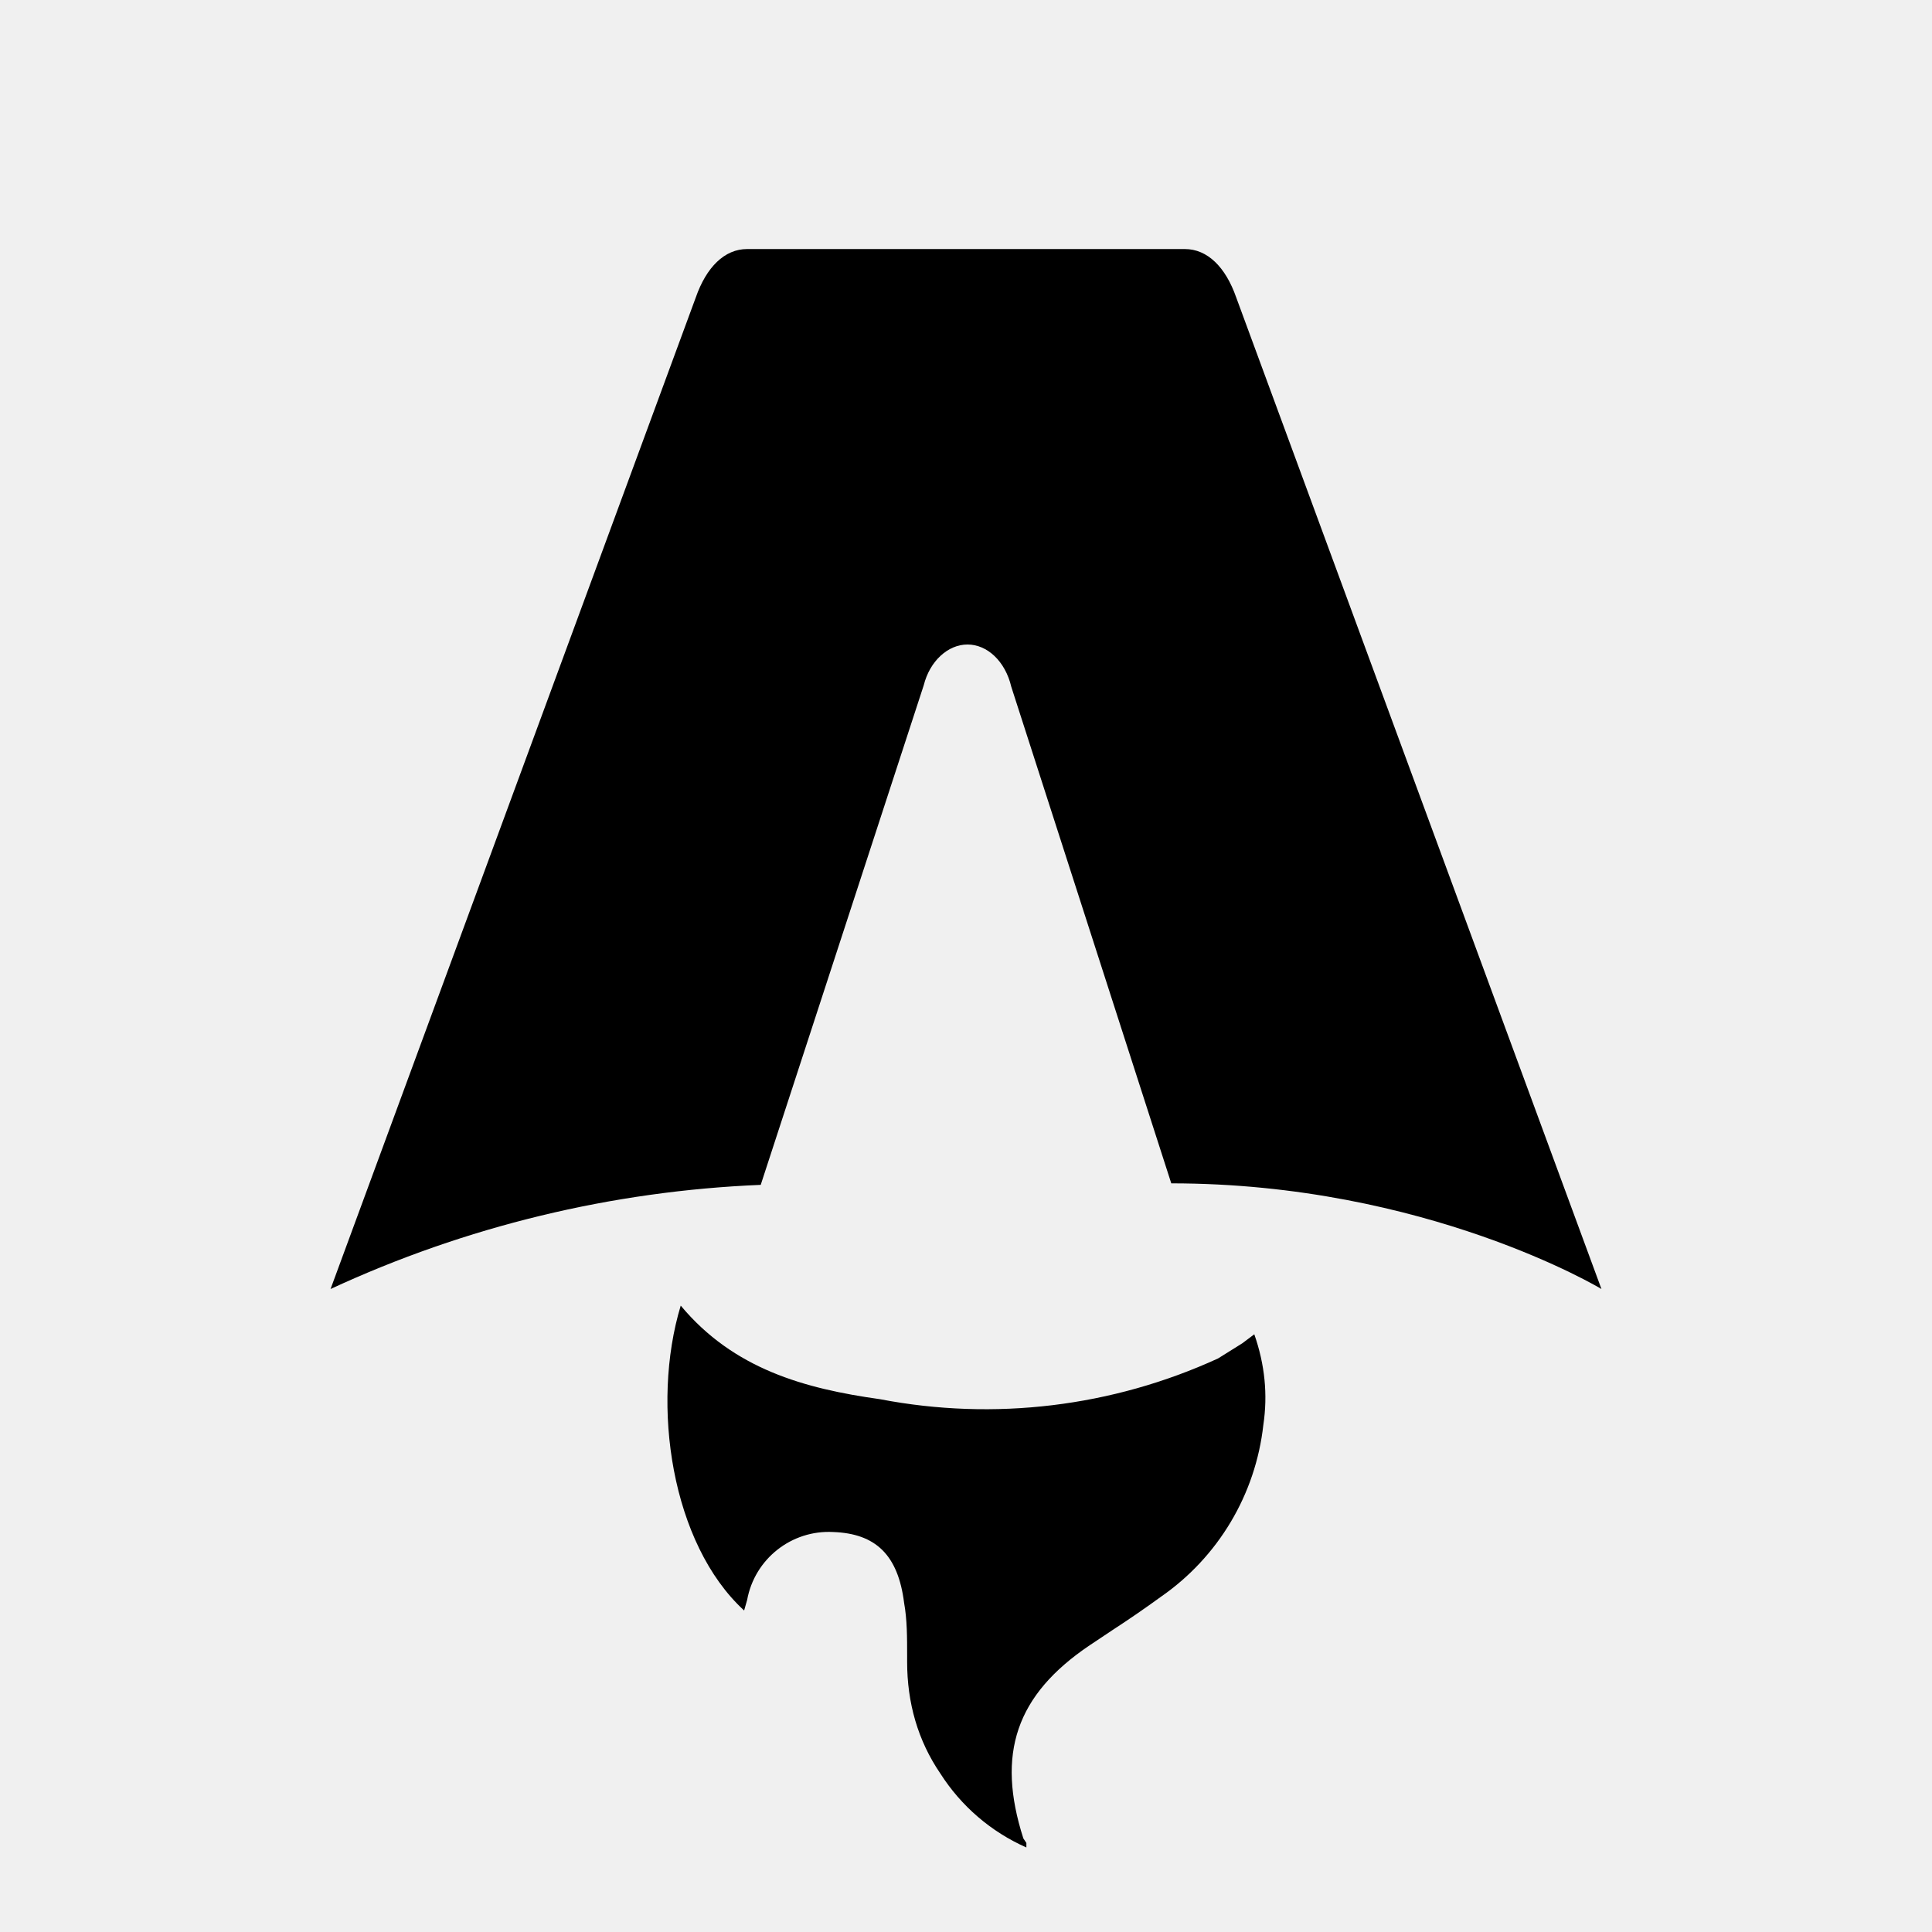
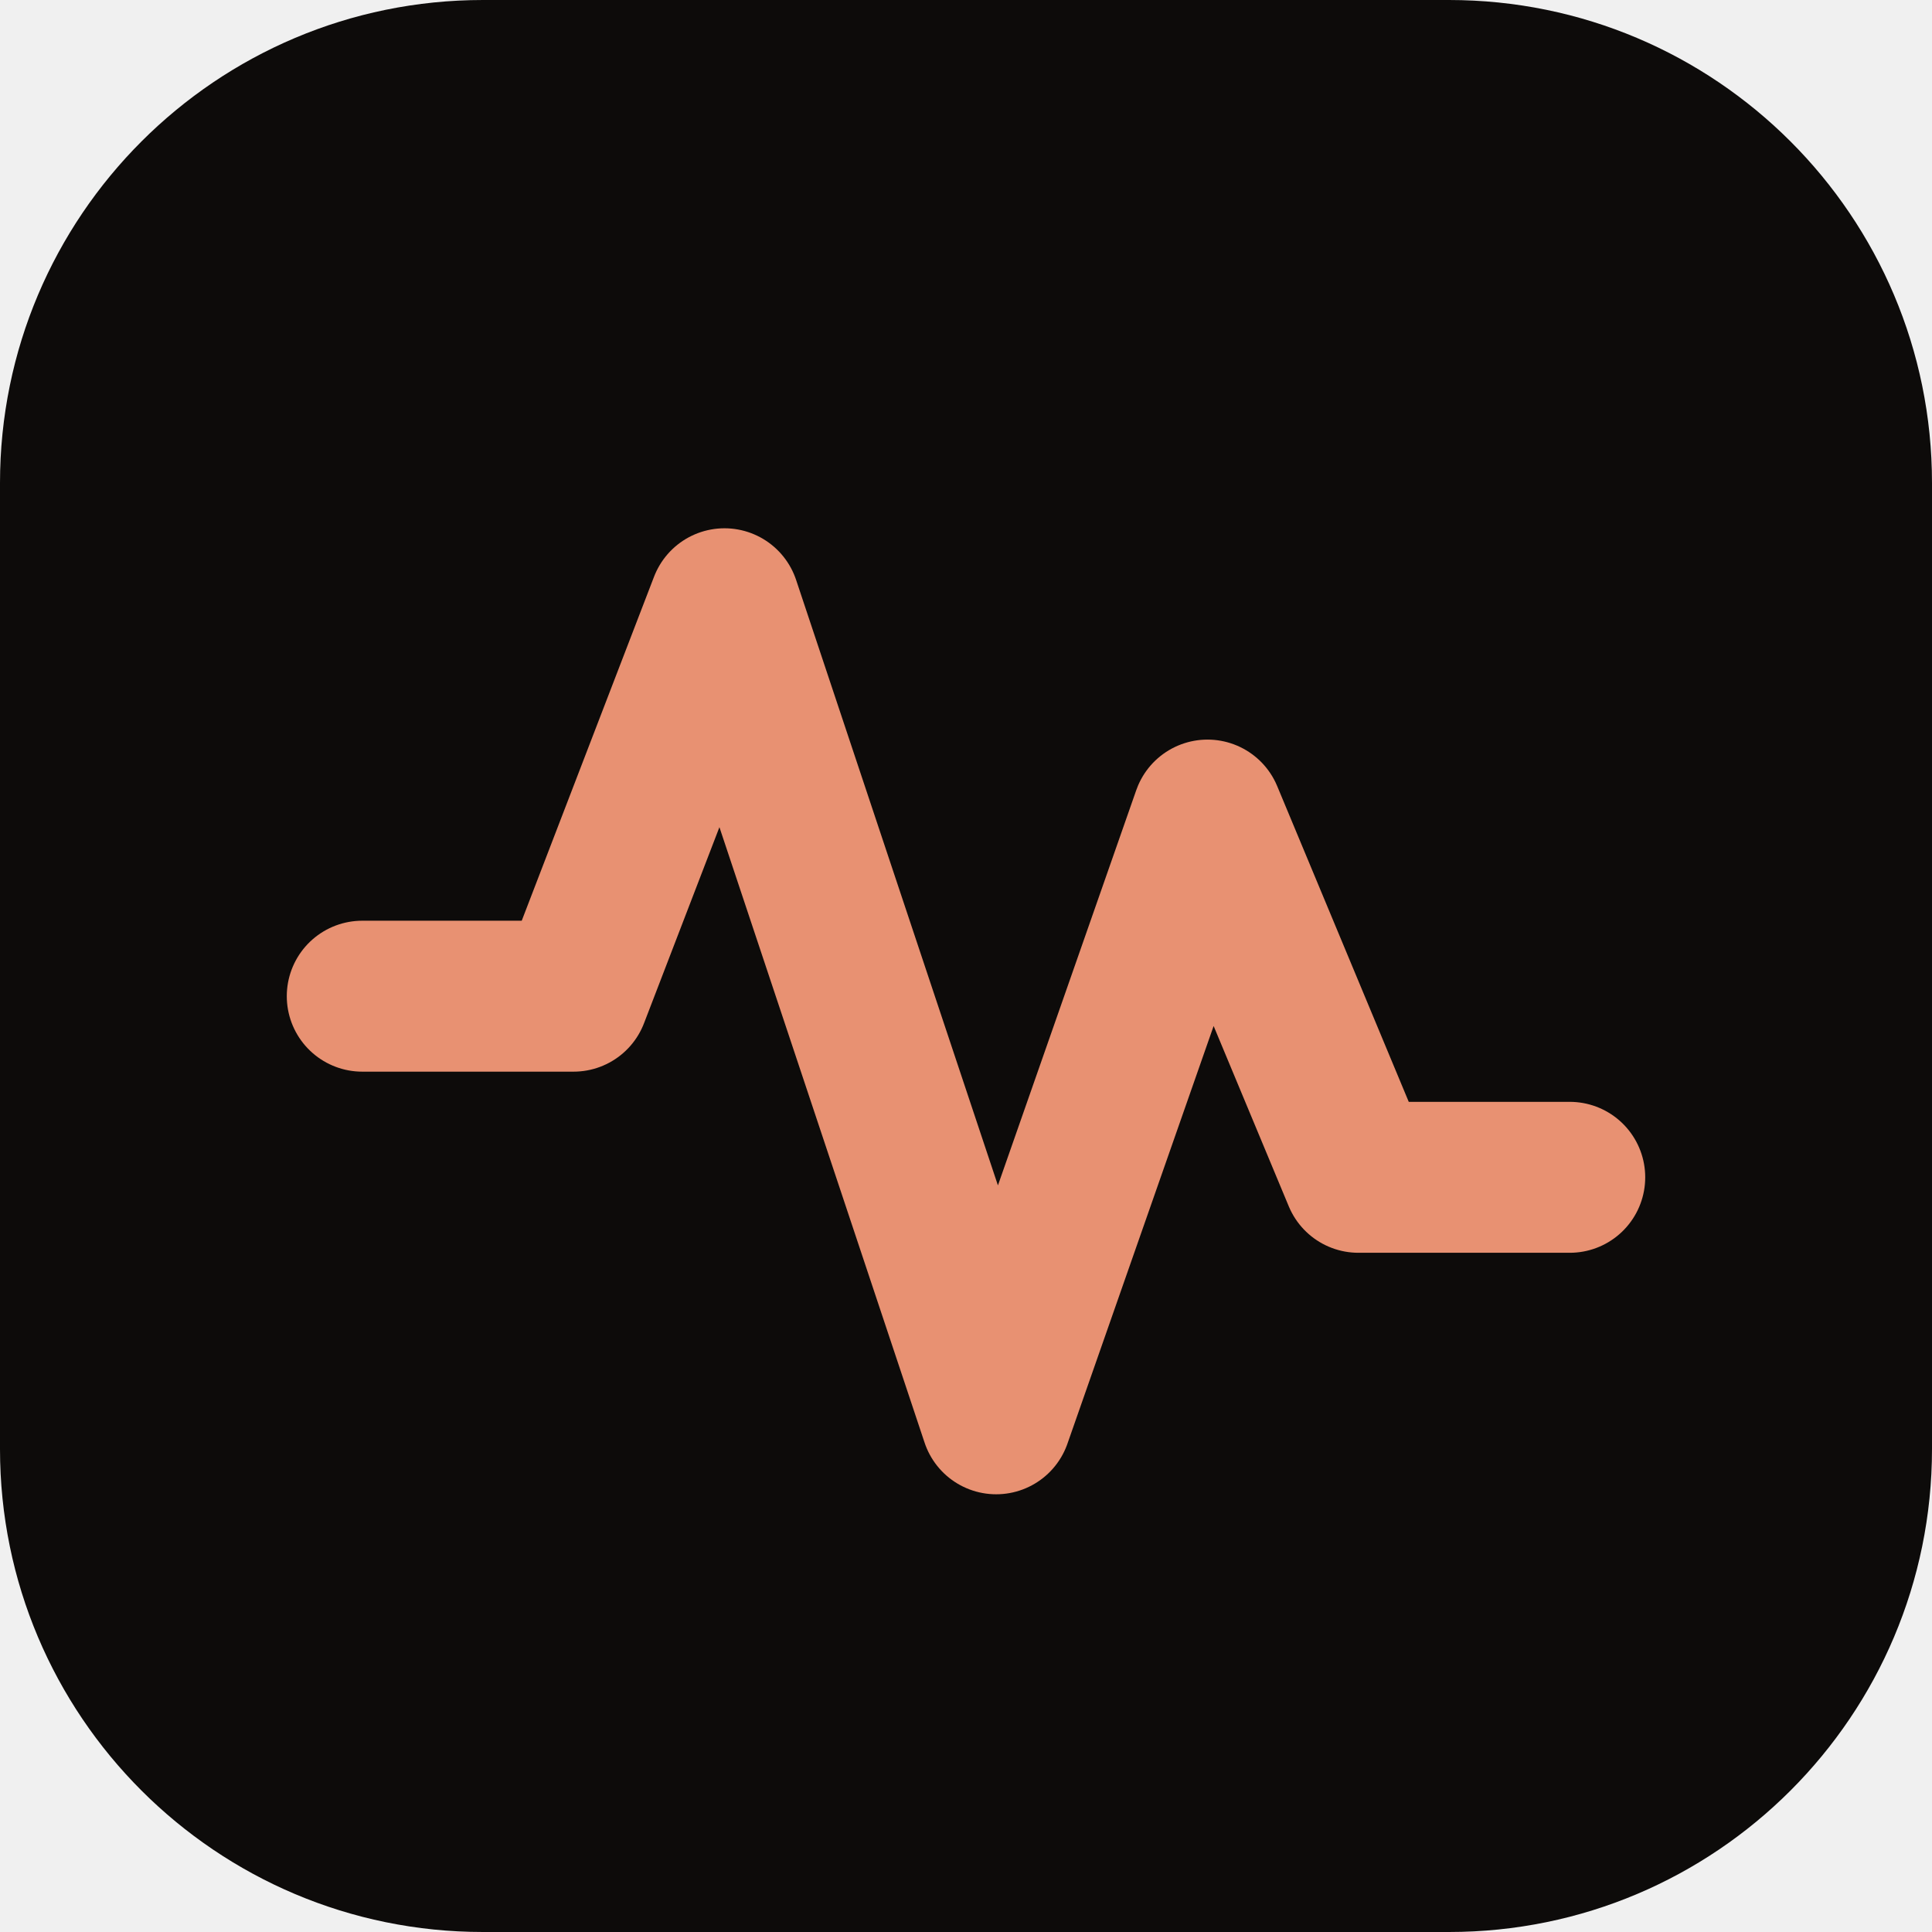
- <svg xmlns="http://www.w3.org/2000/svg" fill="none" viewBox="0 0 128 128">
-   <path d="M50.4 78.5a75.1 75.1 0 0 0-28.5 6.9l24.2-65.7c.7-2 1.9-3.2 3.4-3.2h29c1.5 0 2.7 1.2 3.4 3.2l24.2 65.7s-11.6-7-28.5-7L67 45.5c-.4-1.7-1.6-2.8-2.9-2.8-1.3 0-2.5 1.1-2.9 2.7L50.4 78.5Zm-1.1 28.2Zm-4.2-20.2c-2 6.6-.6 15.8 4.2 20.2a17.5 17.5 0 0 1 .2-.7 5.5 5.5 0 0 1 5.7-4.5c2.8.1 4.3 1.5 4.7 4.7.2 1.1.2 2.3.2 3.5v.4c0 2.7.7 5.2 2.2 7.4a13 13 0 0 0 5.7 4.9v-.3l-.2-.3c-1.8-5.6-.5-9.5 4.4-12.8l1.5-1a73 73 0 0 0 3.2-2.2 16 16 0 0 0 6.8-11.4c.3-2 .1-4-.6-6l-.8.6-1.6 1a37 37 0 0 1-22.4 2.7c-5-.7-9.7-2-13.2-6.2Z" />
-   <style>
-         path { fill: #000; }
-         @media (prefers-color-scheme: dark) {
-             path { fill: #FFF; }
-         }
-     </style>
+ <svg xmlns="http://www.w3.org/2000/svg" viewBox="0 0 64 64">
+   <rect width="64" height="64" rx="16" fill="#0d0b0a" />
+   <path d="M12 33h7l5-13 9 27 7-20 5 12h7" fill="none" stroke="#e89172" stroke-linecap="round" stroke-linejoin="round" stroke-width="5" />
</svg>
